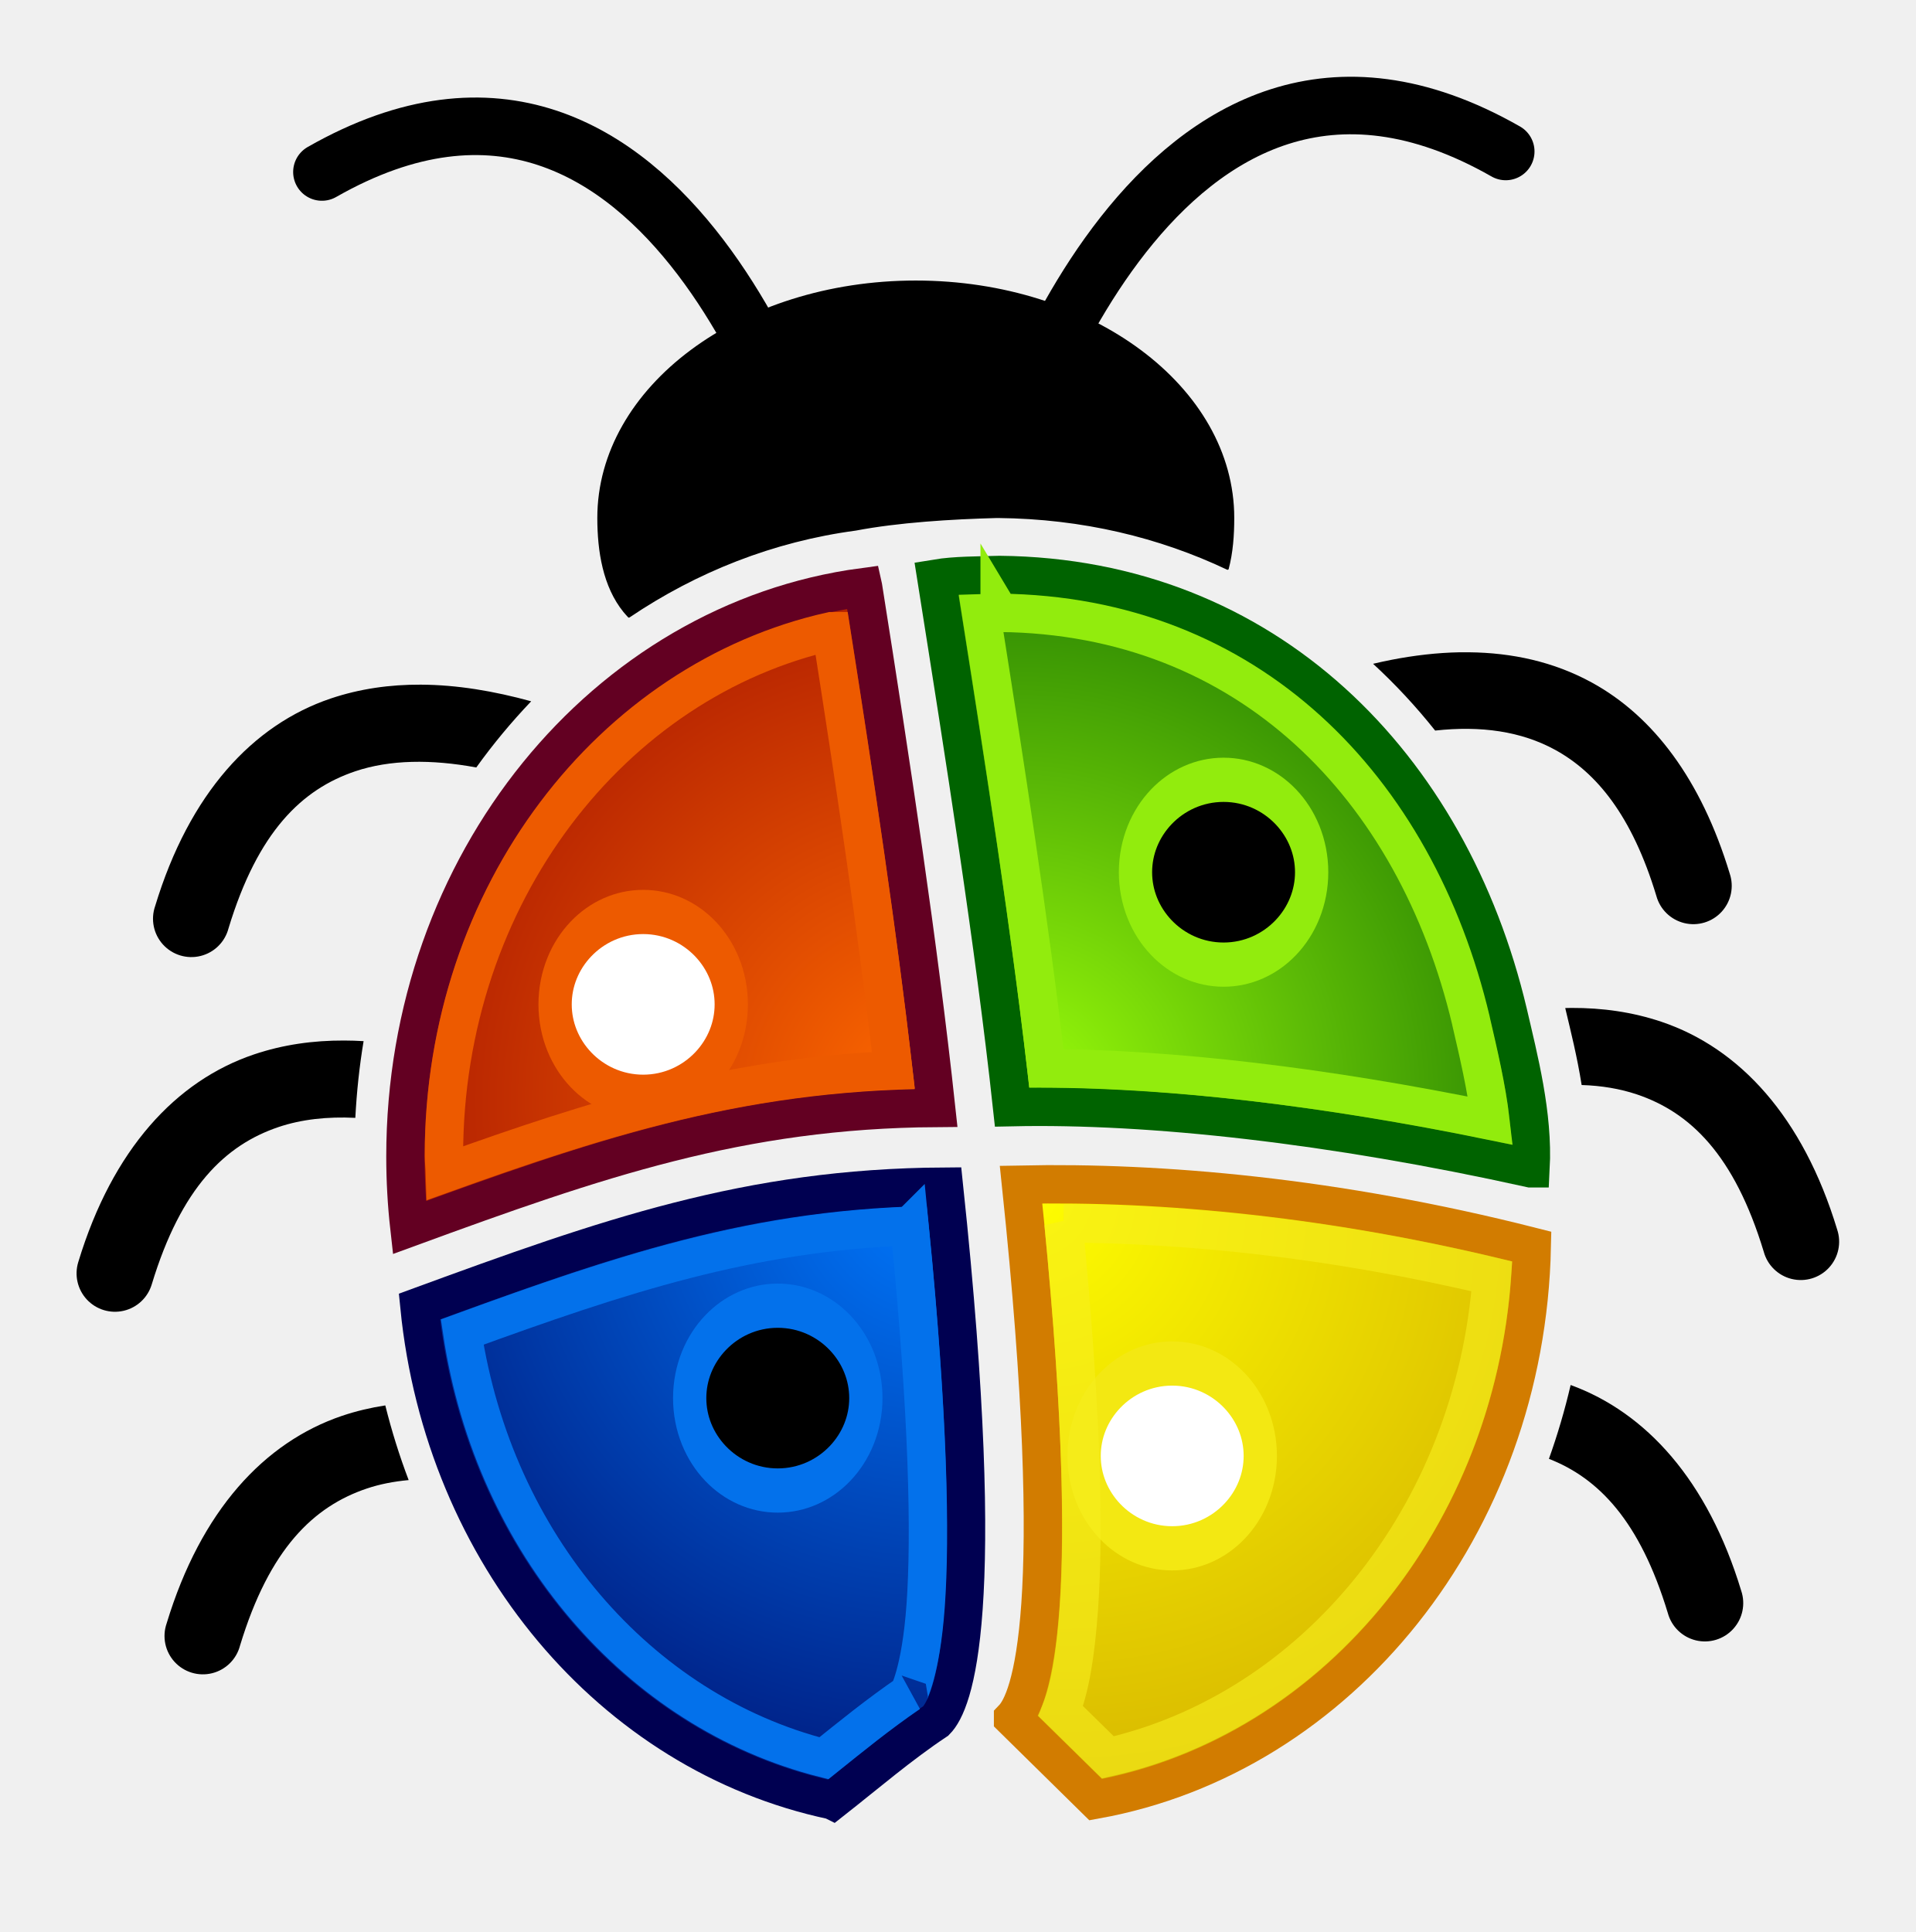
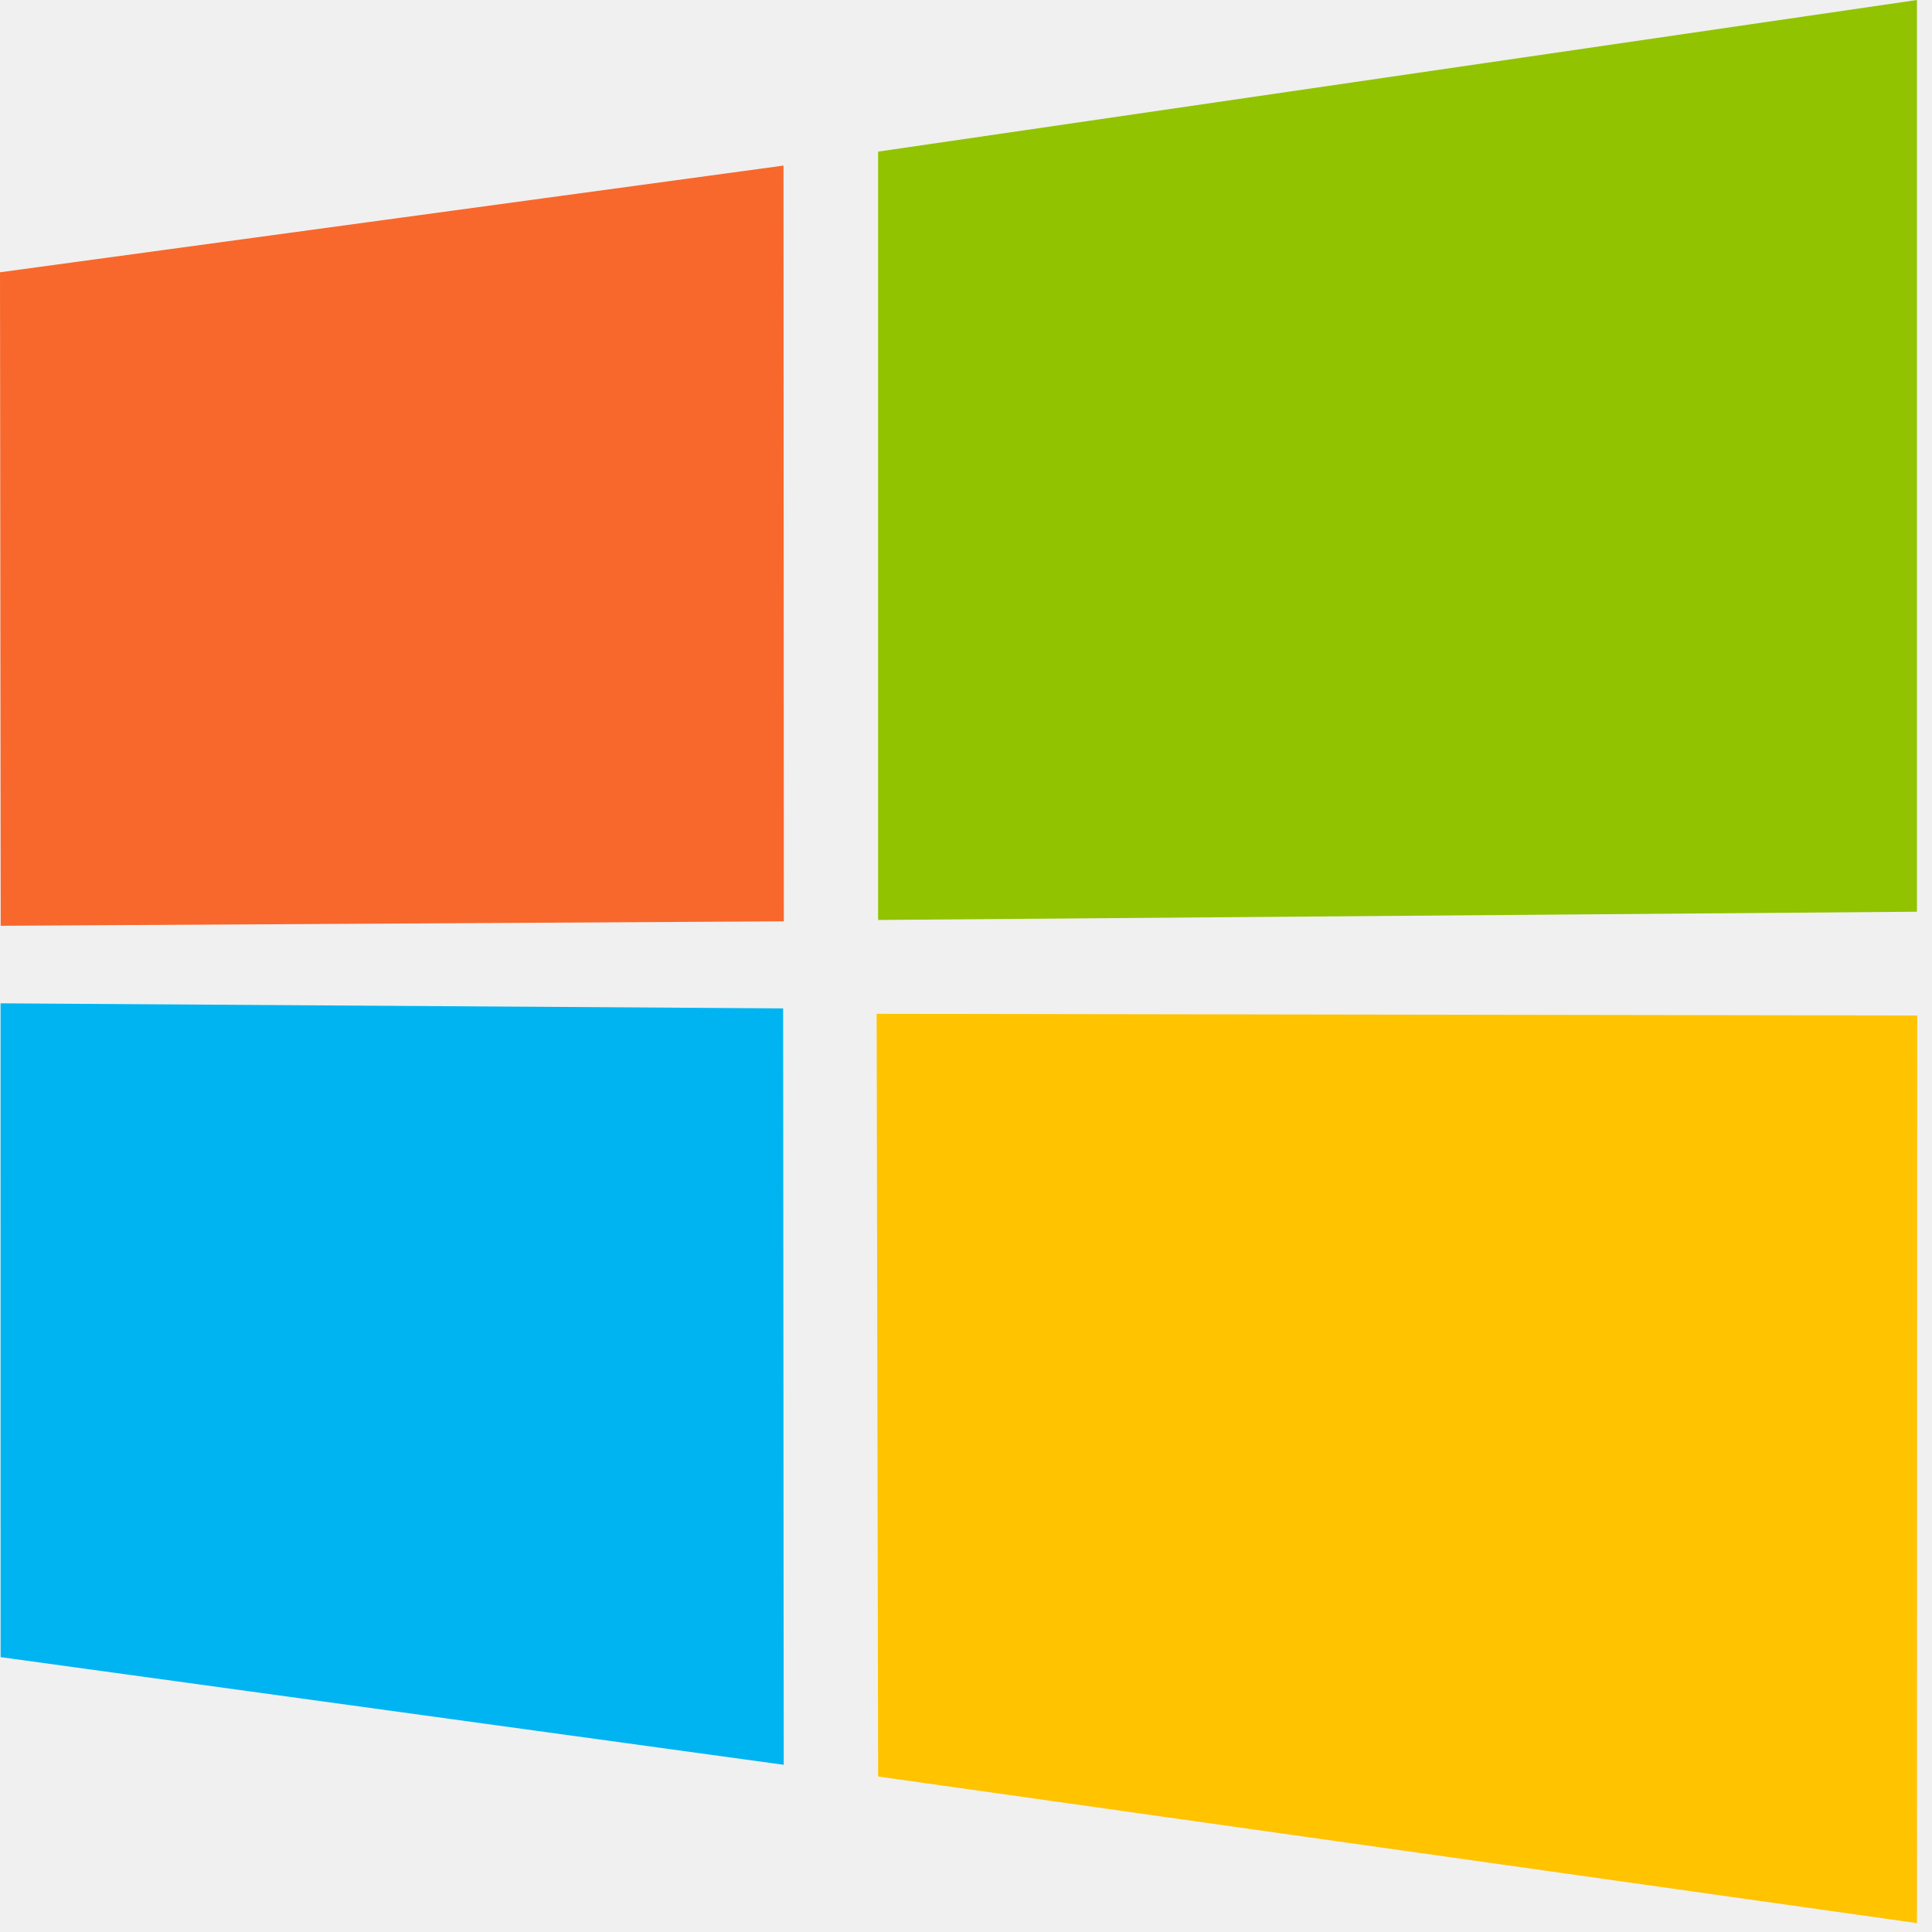
- <svg xmlns="http://www.w3.org/2000/svg" id="svg2" viewBox="0 0 499.36 503.7" version="1.1">
-   <defs id="defs4">
-     <radialGradient id="radialGradient3785-5" gradientUnits="userSpaceOnUse" cy="48.446" cx="27.297" gradientTransform="matrix(-21.715 18.399 -19.969 -23.57 1975.4 1062.7)" r="6.82">
-       <stop id="stop2275-9" style="stop-color:#ffff00" offset="0" />
-       <stop id="stop2277-0" style="stop-color:#cda400" offset="1" />
-     </radialGradient>
-     <radialGradient id="radialGradient3788-6" gradientUnits="userSpaceOnUse" cy="34.601" cx="30.044" gradientTransform="matrix(-20.148 23.396 -22.969 -19.781 1794.5 404.2)" r="6.82">
-       <stop id="stop2267-7-9" style="stop-color:#007aff" offset="0" />
-       <stop id="stop2269-6-9" style="stop-color:#00005a" offset="1" />
-     </radialGradient>
-     <radialGradient id="radialGradient2234-6" gradientUnits="userSpaceOnUse" cy="26.4" cx="63.169" gradientTransform="matrix(19.69 -19.919 19.849 19.621 -1376.5 1140.5)" r="6.82">
-       <stop id="stop2249-7" style="stop-color:#ff6a00" offset="0" />
-       <stop id="stop2251-7" style="stop-color:#940202" offset="1" />
-     </radialGradient>
-     <radialGradient id="radialGradient3782-5" gradientUnits="userSpaceOnUse" cy="12.159" cx="56.444" gradientTransform="matrix(20.269 -19.747 19.578 20.096 -969.06 1271)" r="6.82">
-       <stop id="stop2257-2" style="stop-color:#9dff0a" offset="0" />
-       <stop id="stop2259-7" style="stop-color:#005900" offset="1" />
-     </radialGradient>
-   </defs>
-   <g id="capa1" transform="translate(-148.96 -113.75)">
-     <path id="path3185-7" style="block-progression:tb;text-indent:0;color:#000000;text-transform:none;fill:#000000" d="m380.47 170.06c-5.89 0.11-11.87 0.82-17.78 1.97-1.59 0.31-3.16 0.66-4.75 1.03 5.82 5.36 11.22 11.17 16.18 17.41 11.92-1.31 22.44 0.18 31.29 5.03 10.68 5.86 19.98 16.98 26.37 38.06a10.001 10.001 0 1 0 19.13 -5.81c-7.44-24.53-19.95-41.03-35.91-49.78-9.98-5.47-20.86-7.79-32.03-7.91-0.84-0.01-1.66-0.01-2.5 0zm-270.78 8.44c-8.02-0.04-15.9 1.06-23.502 3.62-20.274 6.86-36.831 24.7-45.75 54.13a10.001 10.001 0 1 0 19.124 5.81c7.667-25.3 19.183-36.29 33.032-40.97 9.046-3.05 19.836-3.17 31.566-1 4.38-6.11 9.18-11.87 14.31-17.25-9.62-2.65-19.31-4.3-28.78-4.34zm299.97 84.28c-0.55 0-1.08 0.02-1.63 0.03 1.41 5.94 3.1 12.63 4.28 20.07 5.18 0.16 10.01 0.97 14.44 2.46 13.85 4.68 25.36 15.71 33.03 41a10.001 10.001 0 1 0 19.13 -5.81c-8.92-29.43-25.48-47.27-45.75-54.12-7.61-2.57-15.49-3.66-23.5-3.63zm-319.97 8.5c-8.014-0.03-15.898 1.06-23.5 3.63-20.274 6.85-36.862 24.69-45.782 54.12a10.009 10.009 0 1 0 19.156 5.81c7.667-25.29 19.183-36.32 33.032-41 5.989-2.02 12.757-2.76 20.031-2.4 0.353-6.78 1.067-13.46 2.156-20-1.7-0.11-3.404-0.15-5.093-0.16zm319.75 89.81c-1.53 6.58-3.43 13.01-5.66 19.25 12.95 5.06 23.71 16.17 31 40.22a10.001 10.001 0 1 0 19.13 -5.81c-8.73-28.8-24.79-46.49-44.47-53.66zm-309 5.32c-3.806 0.59-7.564 1.47-11.252 2.71-20.274 6.86-36.831 24.7-45.75 54.13a10.001 10.001 0 1 0 19.124 5.81c7.667-25.3 19.183-36.29 33.032-40.97 3.406-1.15 7.086-1.86 10.936-2.21-2.4-6.31-4.43-12.81-6.09-19.47z" transform="translate(148.96 113.75)" />
-     <path id="path4446" style="fill-rule:evenodd;color:#000000;stroke:#630022;stroke-width:10;fill:url(#radialGradient2234-6)" d="m373.96 266.84c-67.182 8.974-119.31 71.948-119.31 148.42 0 6.277 0.349 12.457 1.031 18.531 48.766-17.866 86.25-30.843 137.31-31.184-4.581-42.43-11.764-89.873-19.03-135.76z" />
-     <path id="path4427" style="fill-rule:evenodd;color:#000000;stroke:#d27c00;stroke-width:10;fill:url(#radialGradient3785-5)" d="m413.05 561.75 21.531 21.188c63.445-11.443 112.17-71.423 113.69-144.19-51.321-13.037-96.912-16.888-133.14-16.15 11.694 111.31 2.487 134.38-2.081 139.15z" />
-     <path id="path4353-8" style="fill-rule:evenodd;color:#000000;stroke:#006300;stroke-width:10;fill:url(#radialGradient3782-5)" d="m547.95 418.34c0.74-13.975-3.08-28.522-5.869-40.548-15.24-64.411-63.008-113.44-132.52-114.14-5.754 0.166-11.607 0.125-16.475 0.93 7.277 45.97 15.106 95.333 19.71 137.81 36.145-0.775 83.476 4.502 135.15 15.948z" />
-     <path id="path3527-4" style="fill-rule:evenodd;color:#000000;stroke:#000051;stroke-width:10;fill:url(#radialGradient3788-6)" d="m365.95 583.12c-57.38-12.15-101.23-64.16-107.65-128.73 48.86-17.902 85.621-30.952 136.74-31.266 11.849 112.04 2.428 134.71-2.109 139.28-9.299 6.179-18.103 13.74-26.976 20.718z" />
-     <path id="path4353-8-7" style="stroke-width:10;block-progression:tb;text-indent:0;color:#000000;stroke:#92ec0d;text-transform:none;fill:none" d="m409.55 273.49v0.031c64.832 0.657 108.44 45.444 122.88 106.38 0.004 0.019-0.004 0.043 0 0.062 1.936 8.344 4.059 17.344 5.062 25.969-43.227-8.857-83.095-13.544-115.75-13.688-4.331-37.414-10.745-78.833-17.031-118.59 1.599-0.045 3.134-0.108 4.844-0.156z" />
-     <path id="path3527-4-6" style="stroke-width:10;block-progression:tb;text-indent:0;color:#000000;stroke:#0371eb;text-transform:none;fill:none" d="m386.08 433.43c4.917 49.667 5.474 80.804 4.187 98.875-1.266 17.788-4.651 23.019-4.312 22.875-7.929 5.419-15.207 11.34-22.219 16.969-48.342-12.301-85.938-55.841-94.281-111.12 41.756-15.216 74.572-25.983 116.62-27.594z" />
-     <path id="path4446-6" style="stroke-width:10;block-progression:tb;text-indent:0;color:#000000;stroke:#ed5a00;text-transform:none;fill:none" d="m365.66 278.31c6.105 38.86 12 78.197 16.188 114.44-42.609 1.858-77.299 12.6-116.91 26.875-0.046-1.555-0.25-3.056-0.25-4.625 0-68.116 43.859-123.95 100.97-136.69z" />
-     <path id="path3173-9-9" style="stroke-linejoin:round;stroke:#000000;stroke-width:.601;fill:#000000" d="m387.69 187.19c-45.658 0-82.719 27.598-82.719 61.594 0 8.653 1.449 17.802 6.75 24.344 0.37 0.456 0.787 0.891 1.188 1.344 17.542-11.85 37.58-19.81 59.125-22.688 11.12-2.118 24.817-2.958 36.75-3.281h0.187 0.219c21.98 0.223 42.026 5.079 59.781 13.5 1.121-4.226 1.438-8.781 1.438-13.219 0-33.996-37.061-61.594-82.719-61.594z" />
-     <path id="path3197-8-6" style="stroke:#000000;stroke-linecap:round;stroke-width:15;fill:none" d="m361.83 242.08s-37.691-135.57-128.95-83.489" />
-     <path id="path3199-6-3" style="stroke:#000000;stroke-linecap:round;stroke-width:15;fill:none" d="m410.53 235.73s39.691-134.57 130.95-82.489" />
-     <path id="path3232-7" style="stroke:#0371eb;stroke-width:10.254;fill:#000000" d="m354.29 373.79c0 11.835-12.152 21.429-27.143 21.429s-27.143-9.594-27.143-21.429 12.152-21.429 27.143-21.429 27.143 9.594 27.143 21.429z" transform="matrix(.84596 0 0 1.1243 74.958 58.004)" />
-     <path id="path3232-9" style="stroke:#f3e812;stroke-width:10.254;fill:#ffffff" d="m354.29 373.79c0 11.835-12.152 21.429-27.143 21.429s-27.143-9.594-27.143-21.429 12.152-21.429 27.143-21.429 27.143 9.594 27.143 21.429z" transform="matrix(.84596 0 0 1.1243 177.78 73.075)" />
-     <path id="path3232-93" style="stroke:#ed5a00;stroke-width:10.254;fill:#ffffff" d="m354.29 373.79c0 11.835-12.152 21.429-27.143 21.429s-27.143-9.594-27.143-21.429 12.152-21.429 27.143-21.429 27.143 9.594 27.143 21.429z" transform="matrix(.84596 0 0 1.1243 39.874 -44.648)" />
-     <path id="path3232-6" style="stroke:#92ec0d;stroke-width:10.254;fill:#000000" d="m354.29 373.79c0 11.835-12.152 21.429-27.143 21.429s-27.143-9.594-27.143-21.429 12.152-21.429 27.143-21.429 27.143 9.594 27.143 21.429z" transform="matrix(.84596 0 0 1.1243 191.17 -79.103)" />
-     <path id="rect4753" style="opacity:.6;color:#000000;stroke:#f7ee1e;stroke-width:10;fill:none" d="m426.2 432.7c4.757 48.93 5.401 80.381 4.031 100.06-0.914 13.139-2.467 21.239-4.75 27.094l12.281 12.062c53.68-12.15 95.55-62.61 100.1-125.4-42.35-10.07-80.1-13.66-111.66-13.81z" />
-   </g>
+ <svg xmlns="http://www.w3.org/2000/svg" version="1.1" height="88" width="88">
+   <path style="fill:#f8682c;" d="m0,12.402,35.687-4.86,0.016,34.423-35.67,0.203z" />
+   <path style="fill:#91c300;" d="m39.996,6.906,47.318-6.906,0,41.527-47.318,0.376z" />
+   <path style="fill:#00b4f1;" d="m35.67,45.931,0.028,34.453-35.67-4.904-0.002-29.78z" />
+   <path style="fill:#ffc300;" d="m87.326,46.255-0.011,41.34-47.318-6.678-0.066-34.739z" />
</svg>
